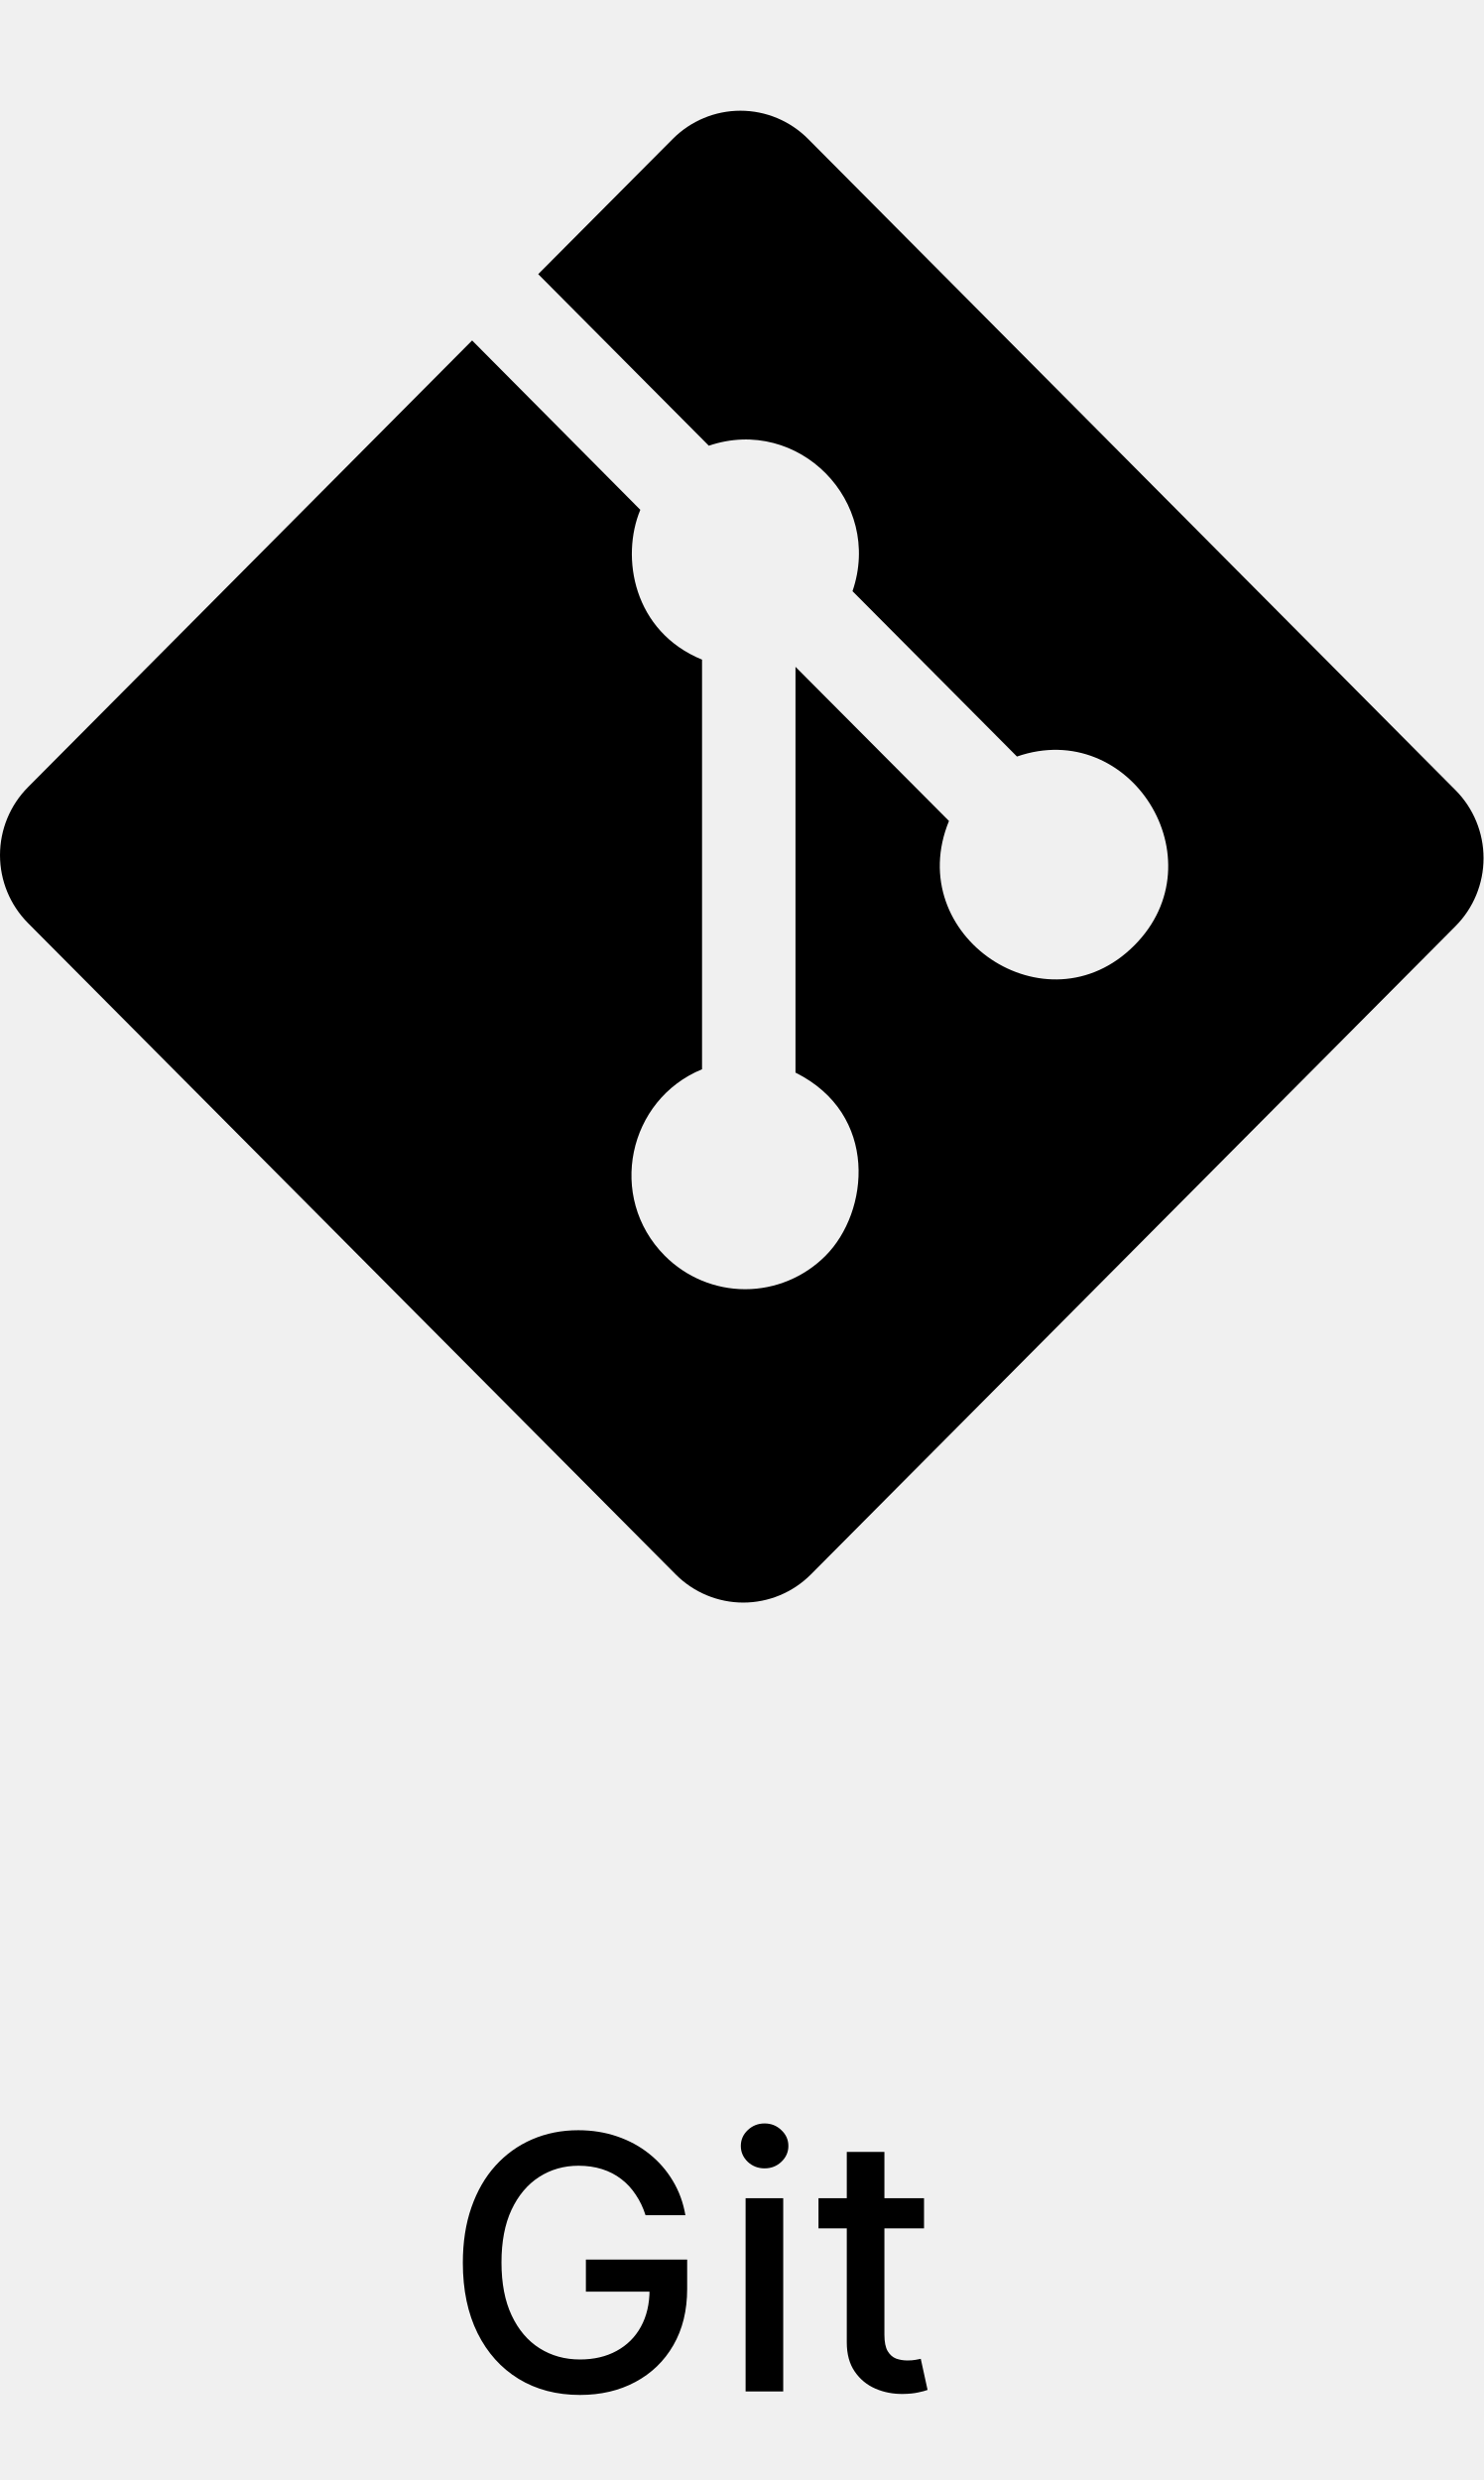
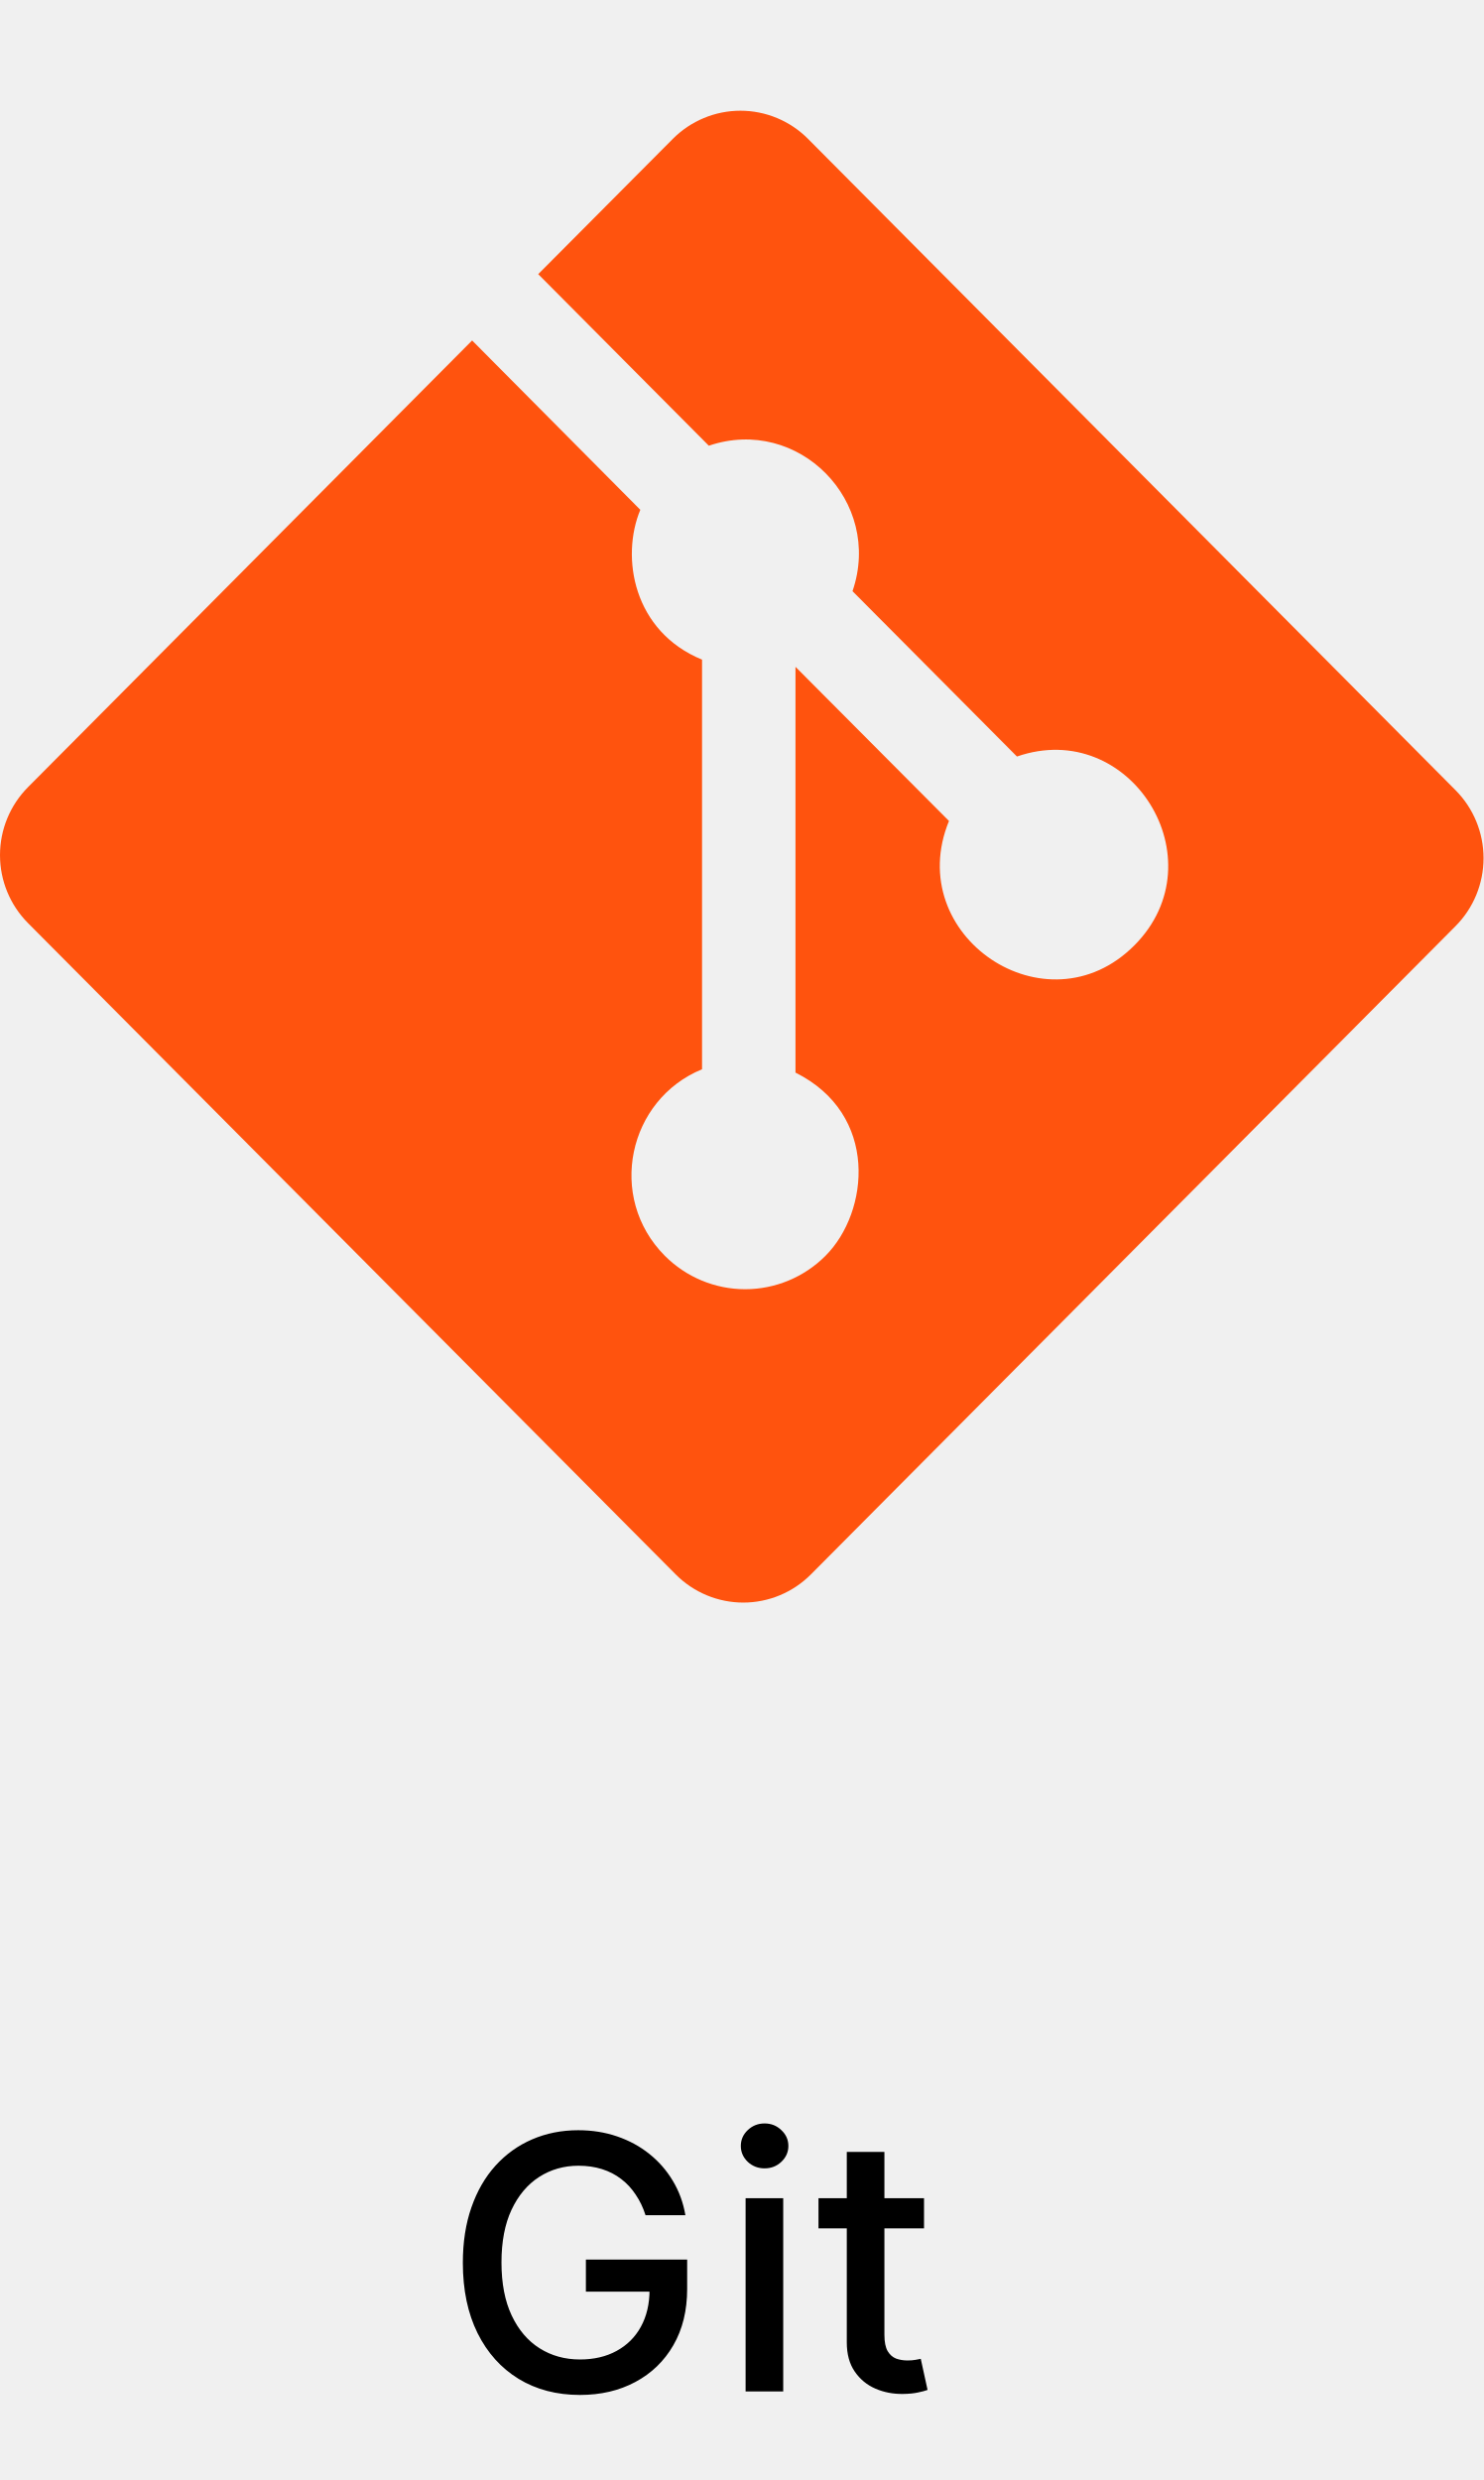
<svg xmlns="http://www.w3.org/2000/svg" width="67" height="112" viewBox="0 0 67 112" fill="none">
  <path d="M29.153 100.04C29.044 99.695 28.896 99.386 28.71 99.114C28.528 98.837 28.311 98.602 28.057 98.409C27.803 98.212 27.513 98.062 27.188 97.96C26.866 97.858 26.511 97.807 26.125 97.807C25.47 97.807 24.879 97.975 24.352 98.312C23.826 98.65 23.409 99.144 23.102 99.796C22.799 100.443 22.648 101.237 22.648 102.176C22.648 103.119 22.801 103.917 23.108 104.568C23.415 105.22 23.835 105.714 24.369 106.051C24.903 106.388 25.511 106.557 26.193 106.557C26.826 106.557 27.377 106.428 27.847 106.17C28.32 105.913 28.686 105.549 28.943 105.08C29.204 104.606 29.335 104.049 29.335 103.409L29.79 103.494H26.46V102.045H31.034V103.369C31.034 104.347 30.826 105.195 30.409 105.915C29.996 106.631 29.424 107.184 28.693 107.574C27.966 107.964 27.133 108.159 26.193 108.159C25.14 108.159 24.216 107.917 23.421 107.432C22.629 106.947 22.011 106.259 21.568 105.369C21.125 104.475 20.903 103.415 20.903 102.188C20.903 101.259 21.032 100.426 21.29 99.688C21.547 98.949 21.909 98.322 22.375 97.807C22.845 97.288 23.396 96.892 24.028 96.619C24.665 96.343 25.36 96.204 26.114 96.204C26.742 96.204 27.328 96.297 27.869 96.483C28.415 96.669 28.9 96.932 29.324 97.273C29.752 97.614 30.106 98.019 30.386 98.489C30.667 98.954 30.856 99.472 30.954 100.04H29.153ZM33.673 108V99.273H35.372V108H33.673ZM34.531 97.926C34.236 97.926 33.982 97.828 33.77 97.631C33.562 97.43 33.457 97.191 33.457 96.915C33.457 96.635 33.562 96.396 33.77 96.199C33.982 95.998 34.236 95.898 34.531 95.898C34.827 95.898 35.079 95.998 35.287 96.199C35.499 96.396 35.605 96.635 35.605 96.915C35.605 97.191 35.499 97.43 35.287 97.631C35.079 97.828 34.827 97.926 34.531 97.926ZM41.731 99.273V100.636H36.965V99.273H41.731ZM38.243 97.182H39.942V105.438C39.942 105.767 39.991 106.015 40.09 106.182C40.188 106.345 40.315 106.456 40.47 106.517C40.629 106.574 40.802 106.602 40.987 106.602C41.124 106.602 41.243 106.593 41.345 106.574C41.447 106.555 41.527 106.54 41.584 106.528L41.891 107.932C41.792 107.97 41.652 108.008 41.47 108.045C41.288 108.087 41.061 108.11 40.788 108.114C40.341 108.121 39.925 108.042 39.538 107.875C39.152 107.708 38.84 107.451 38.601 107.102C38.362 106.754 38.243 106.316 38.243 105.79V97.182Z" fill="black" />
  <g clip-path="url(#clip0_3559_4818)">
-     <path d="M65.736 35.687L36.491 6.27C35.682 5.457 34.584 5 33.44 5C32.295 5 31.198 5.457 30.388 6.27L24.307 12.381L32.012 20.129C36.059 18.754 39.891 22.651 38.501 26.698L45.928 34.166C51.047 32.392 55.078 38.828 51.233 42.692C47.271 46.676 40.733 42.26 42.858 37.076L35.926 30.115V48.44C39.71 50.326 39.255 54.734 37.284 56.711C36.321 57.679 35.015 58.223 33.653 58.223C32.292 58.223 30.986 57.679 30.023 56.711C27.395 54.064 28.367 49.657 31.706 48.289V29.791C28.595 28.512 28.026 25.168 28.918 23.024L21.322 15.376L1.264 35.55C0.455 36.364 0 37.468 0 38.619C0 39.77 0.455 40.873 1.264 41.687L30.518 71.104C31.327 71.917 32.425 72.374 33.569 72.374C34.713 72.374 35.81 71.917 36.62 71.104L65.736 41.824C66.546 41.01 67 39.906 67 38.755C67 37.605 66.546 36.501 65.736 35.687Z" fill="black" />
+     <path d="M65.736 35.687L36.491 6.27C35.682 5.457 34.584 5 33.44 5C32.295 5 31.198 5.457 30.388 6.27L24.307 12.381L32.012 20.129C36.059 18.754 39.891 22.651 38.501 26.698L45.928 34.166C51.047 32.392 55.078 38.828 51.233 42.692C47.271 46.676 40.733 42.26 42.858 37.076L35.926 30.115V48.44C39.71 50.326 39.255 54.734 37.284 56.711C36.321 57.679 35.015 58.223 33.653 58.223C32.292 58.223 30.986 57.679 30.023 56.711C27.395 54.064 28.367 49.657 31.706 48.289V29.791C28.595 28.512 28.026 25.168 28.918 23.024L21.322 15.376L1.264 35.55C0.455 36.364 0 37.468 0 38.619C0 39.77 0.455 40.873 1.264 41.687L30.518 71.104C31.327 71.917 32.425 72.374 33.569 72.374C34.713 72.374 35.81 71.917 36.62 71.104L65.736 41.824C66.546 41.01 67 39.906 67 38.755C67 37.605 66.546 36.501 65.736 35.687Z" fill="#FF530E" />
  </g>
  <defs>
    <clipPath id="clip0_3559_4818">
      <rect width="67" height="77" fill="white" />
    </clipPath>
  </defs>
</svg>
